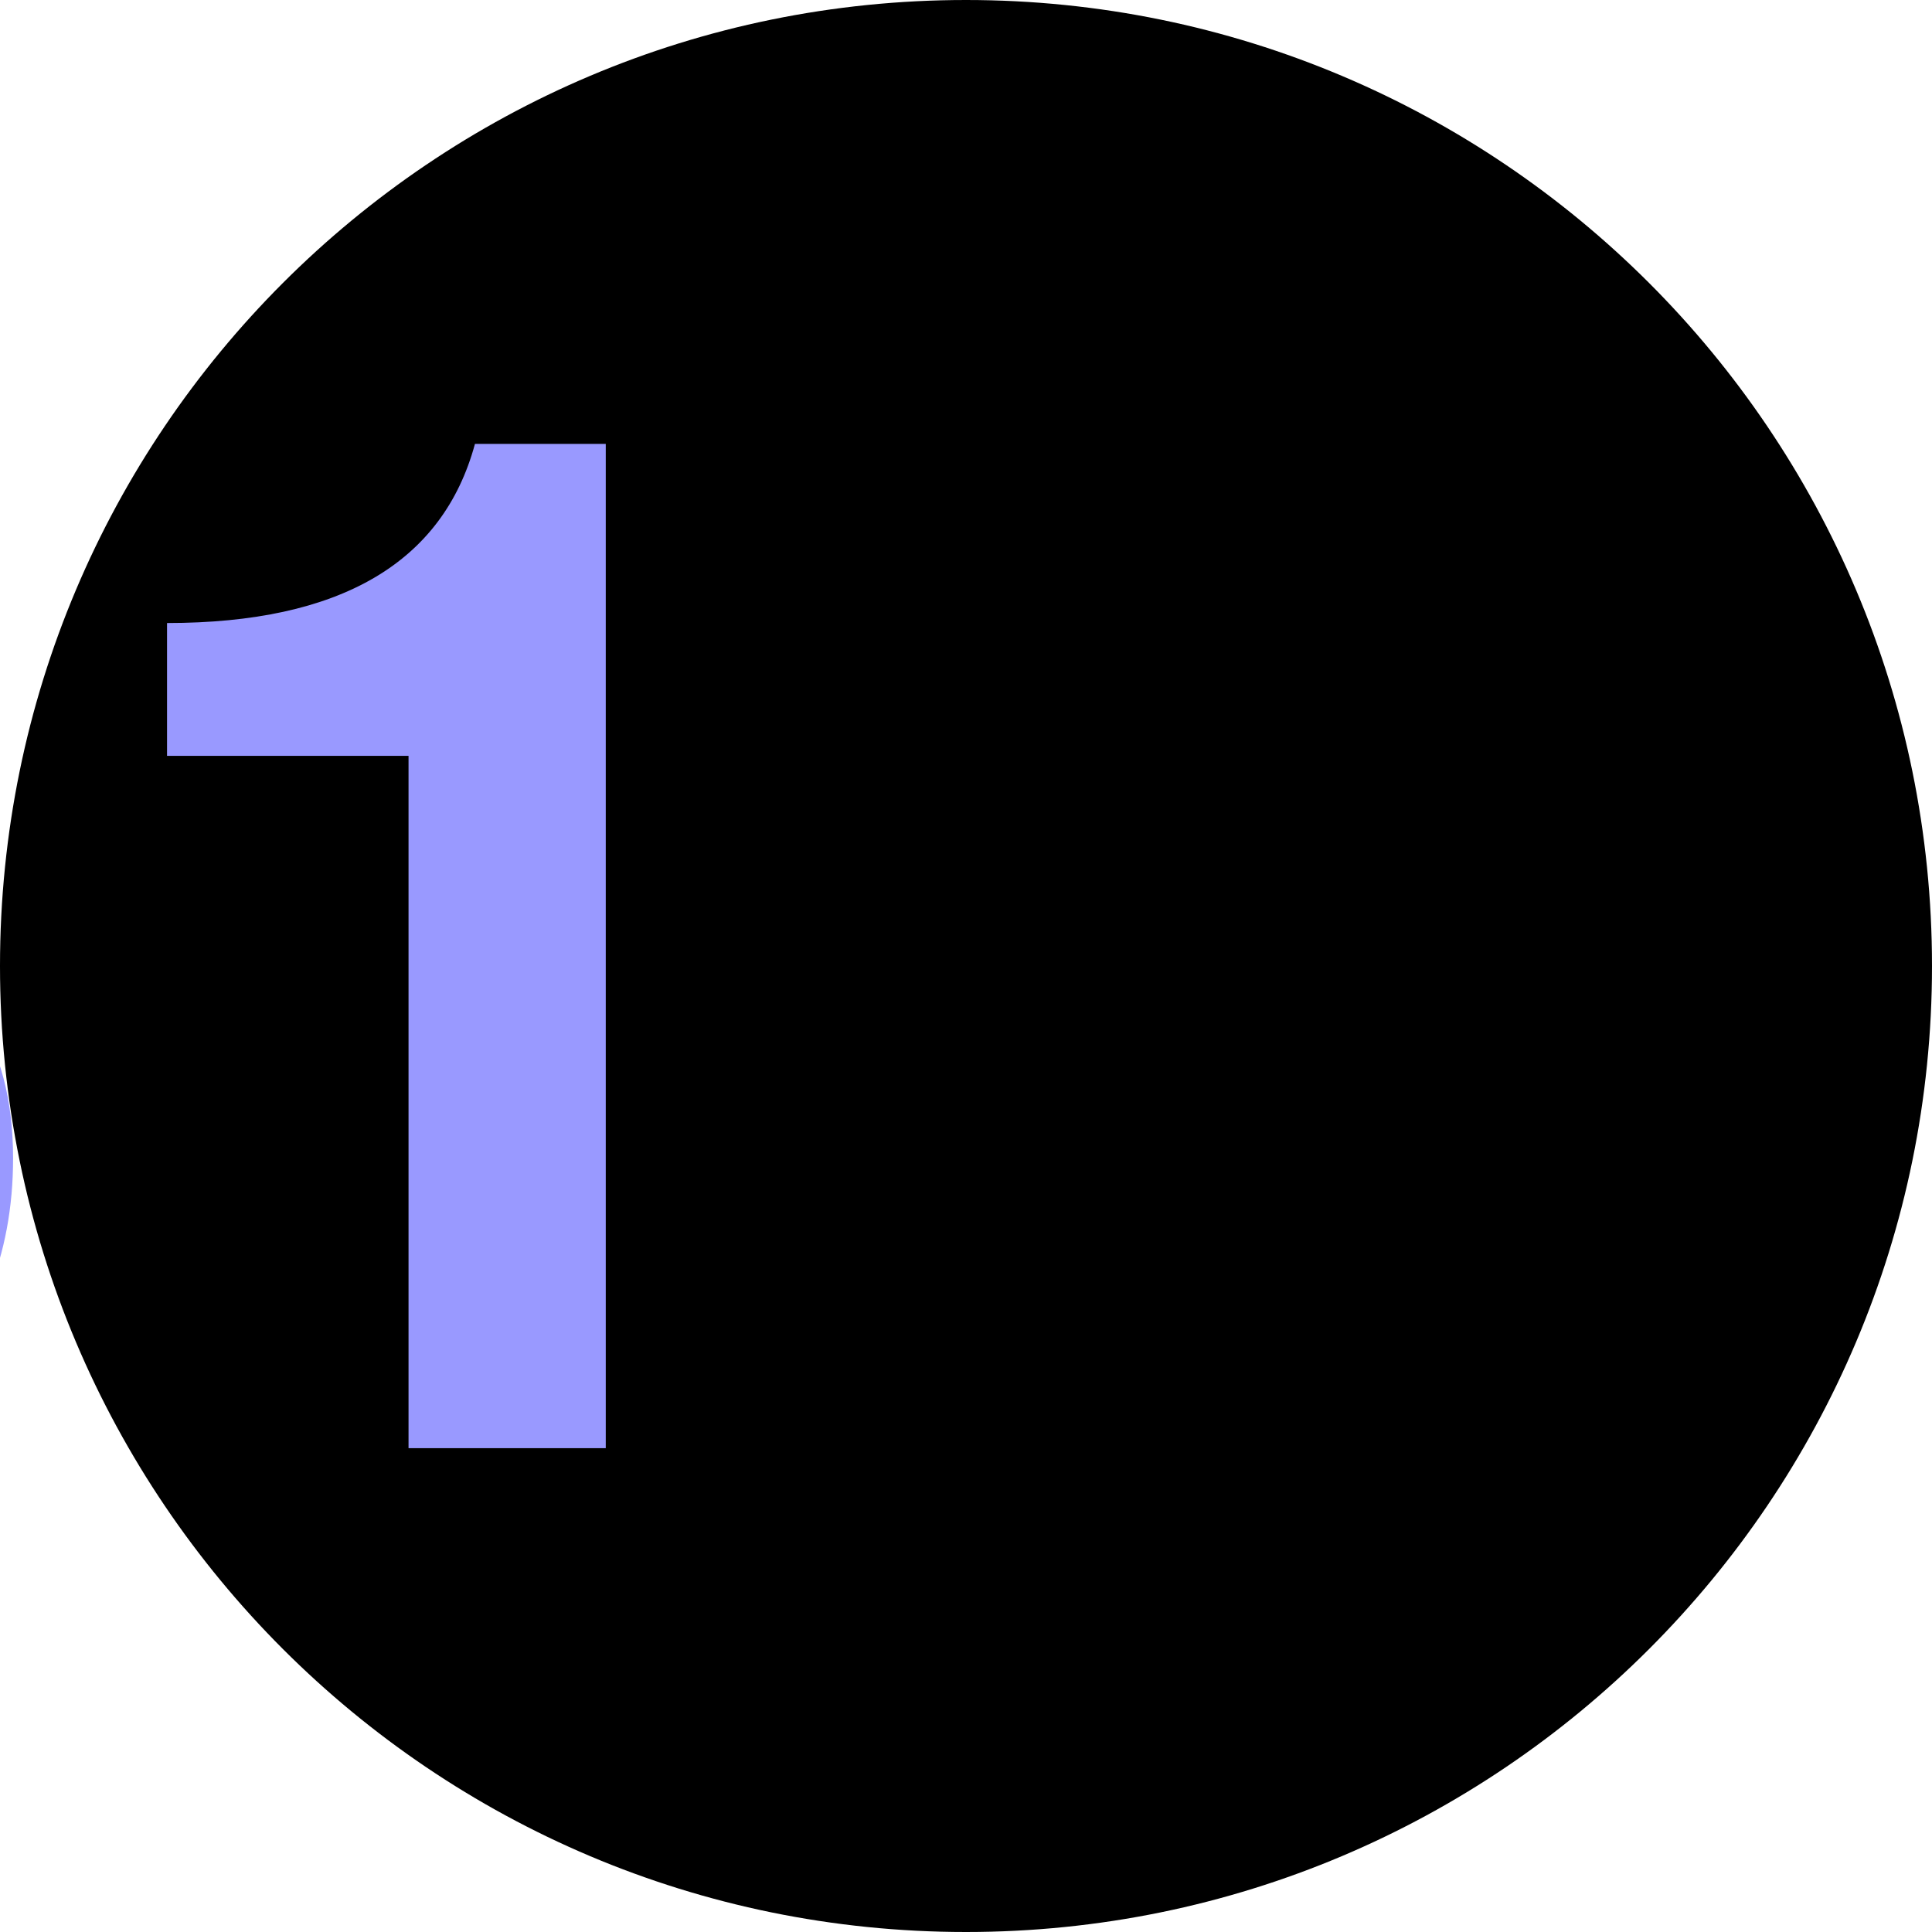
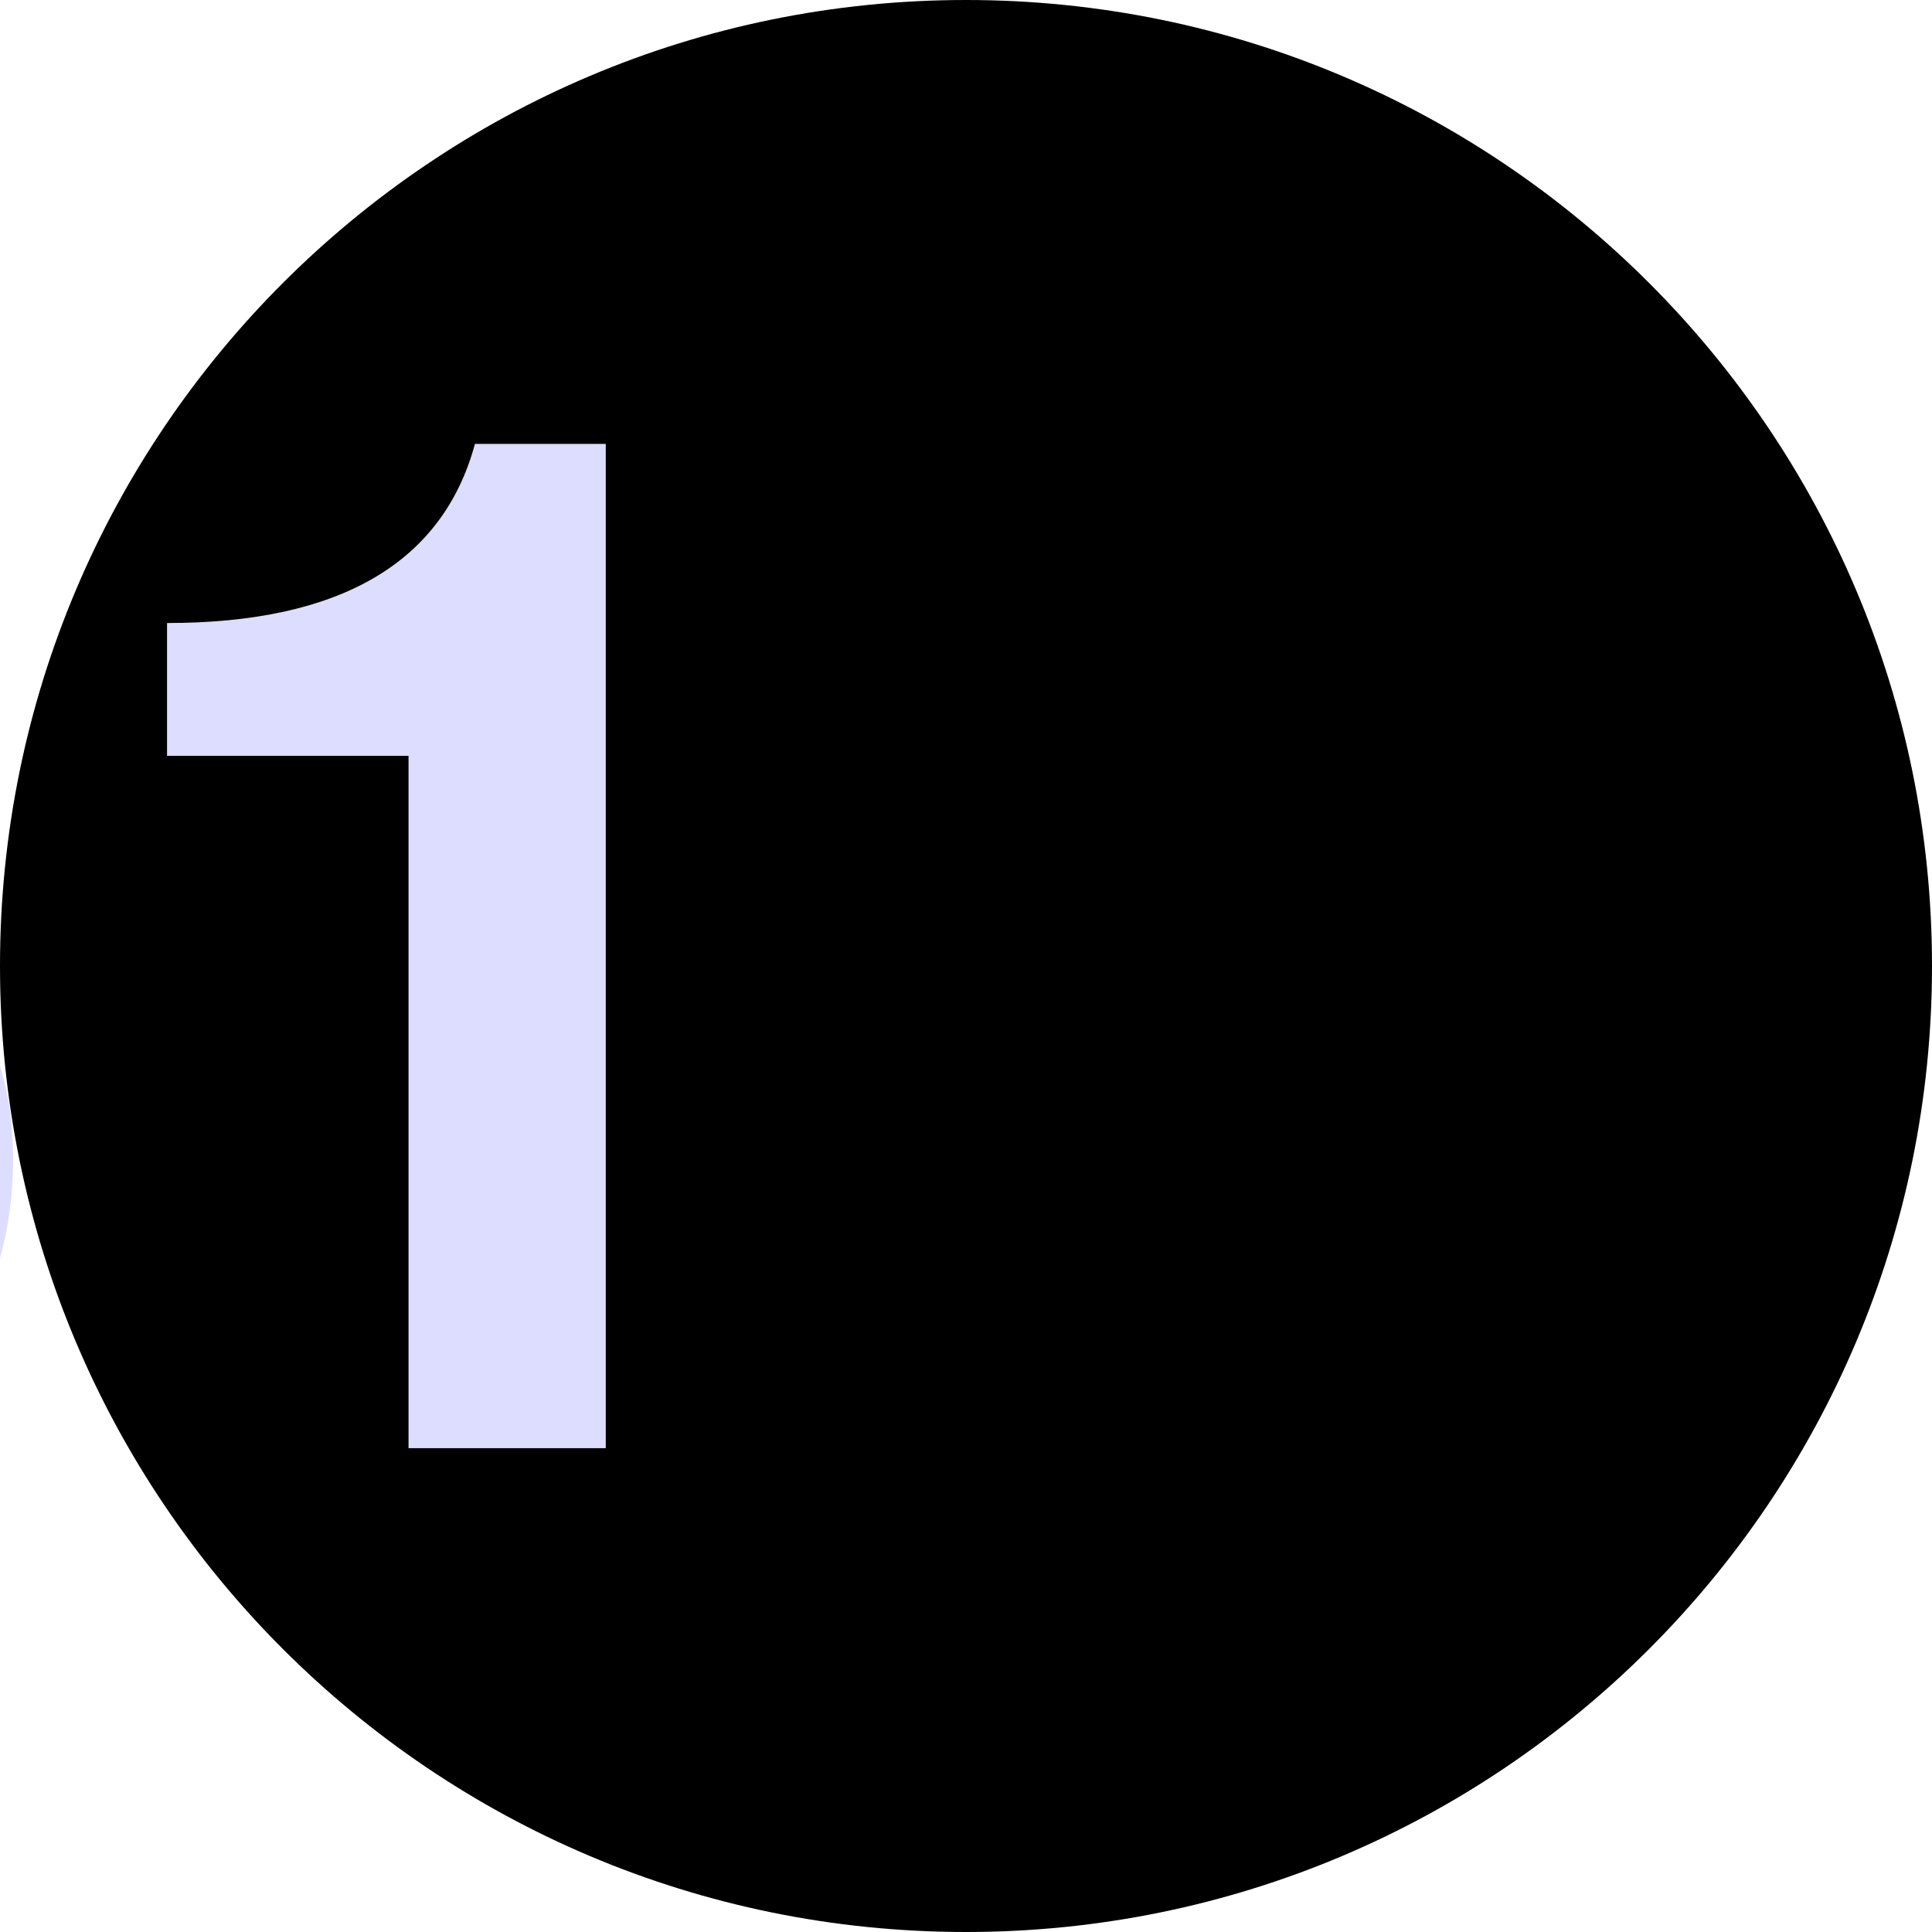
<svg xmlns="http://www.w3.org/2000/svg" width="15" height="15" id="svg2" version="1.1">
  <defs id="defs4" />
  <g id="layer1" transform="translate(0,-1037.362)">
    <path style="fill:#000000;fill-opacity:1;stroke:none" id="path2987" d="m 15,7.5 a 7.5,7.5 0 1 1 -15,0 7.5,7.5 0 1 1 15,0 z" transform="translate(0,1037.362)" />
    <text xml:space="preserve" style="font-size:10px;font-style:normal;font-variant:normal;font-weight:normal;font-stretch:normal;text-align:center;line-height:125%;letter-spacing:0px;word-spacing:0px;text-anchor:middle;fill:#000000;fill-opacity:1;stroke:none;font-family:Helvetica,Swis721 Hv BT;-inkscape-font-specification:Helvetica,Swis721 Hv BT" x="7.497" y="1048.603" id="text3757">
-       <tspan id="tspan3759" x="7.497" y="1048.603" style="font-size:11px;font-style:normal;font-variant:normal;font-weight:bold;font-stretch:normal;fill:#9999ff;fill-opacity:1;font-family:Helvetica,Swis721 BT;-inkscape-font-specification:Helvetica,Swis721 BT Bold">31</tspan>
+       <tspan id="tspan3759" x="7.497" y="1048.603" style="font-size:11px;font-style:normal;font-variant:normal;font-weight:bold;font-stretch:normal;fill:#ddddff;fill-opacity:1;font-family:Helvetica,Swis721 BT;-inkscape-font-specification:Helvetica,Swis721 BT Bold">31</tspan>
    </text>
    <text xml:space="preserve" style="font-size:10px;font-style:normal;font-variant:normal;font-weight:normal;font-stretch:normal;text-align:center;line-height:125%;letter-spacing:0px;word-spacing:0px;text-anchor:middle;fill:#000000;fill-opacity:1;stroke:none;font-family:Helvetica,Arial;-inkscape-font-specification:Arial" x="25.625" y="23.188" id="text3767" transform="translate(0,1037.362)">
      <tspan id="tspan3769" x="25.625" y="23.188" />
    </text>
  </g>
</svg>
